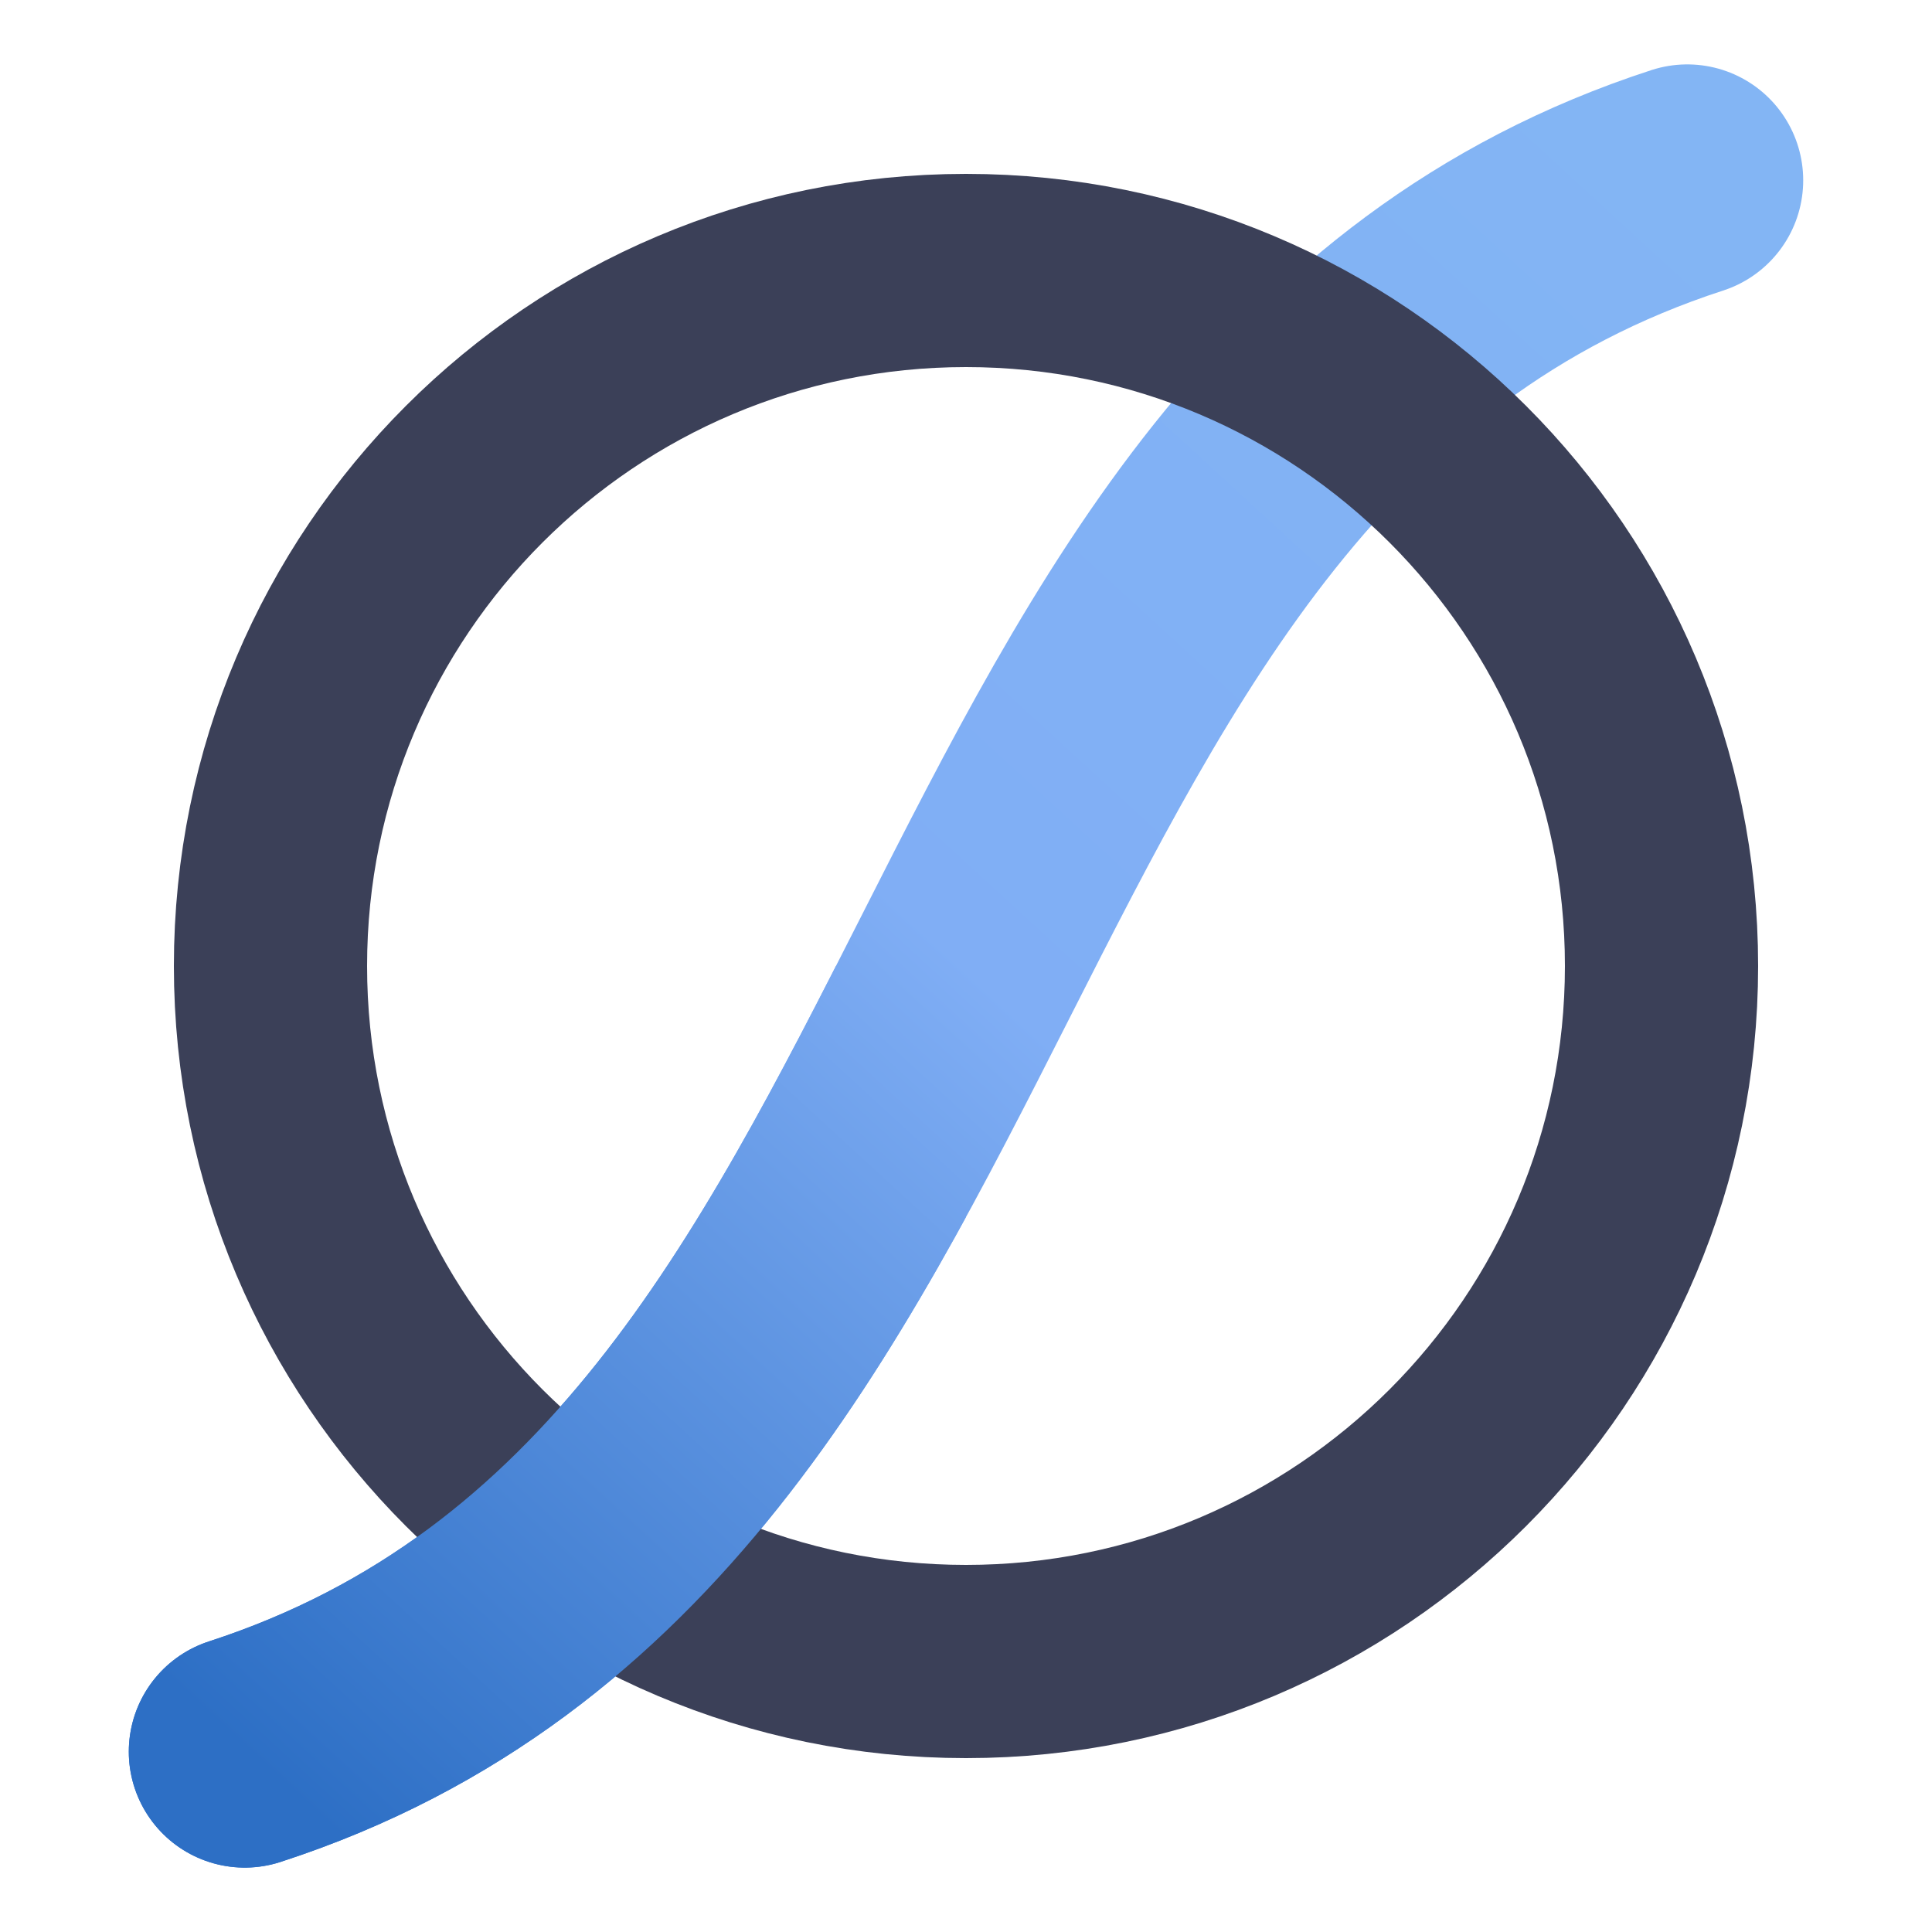
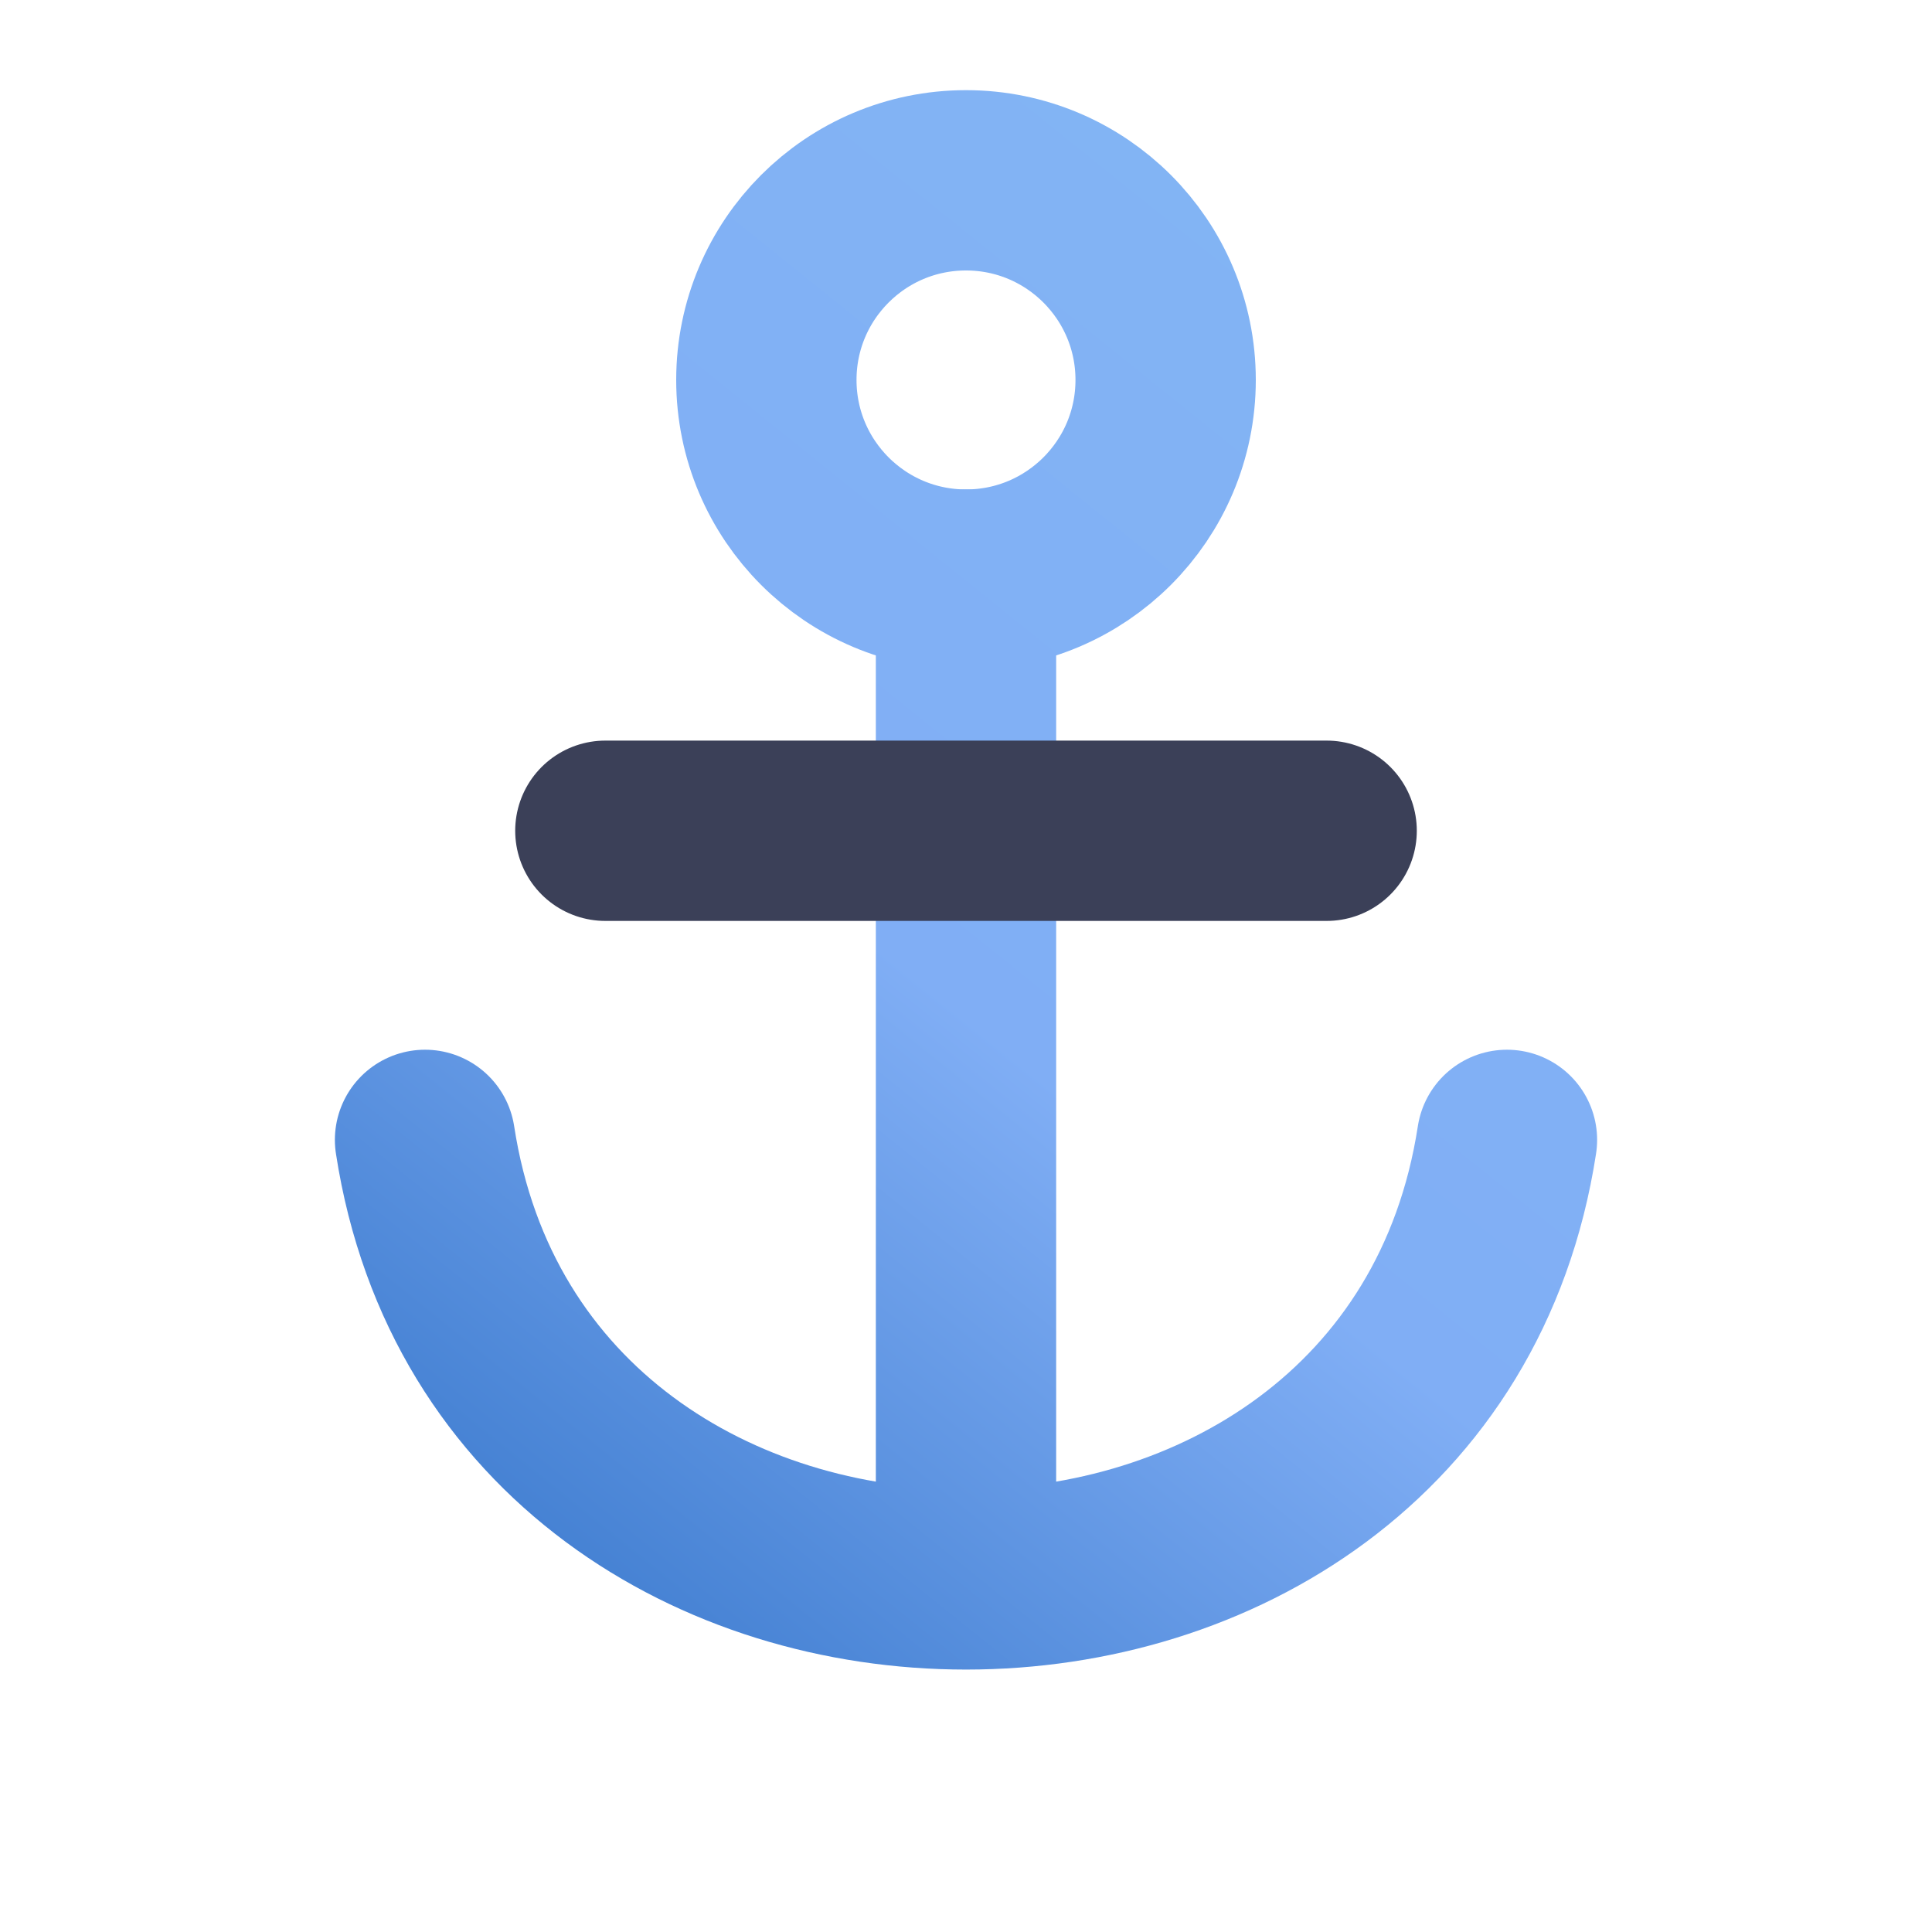
<svg xmlns="http://www.w3.org/2000/svg" width="600" height="600" viewBox="212 212 600 600" fill="none">
  <defs>
-     <linearGradient id="tunnel" x1="736" y1="268" x2="288" y2="756" gradientUnits="userSpaceOnUse">
+     <linearGradient id="hull" x1="700" y1="300" x2="330" y2="760" gradientUnits="userSpaceOnUse">
      <stop offset="0" stop-color="#83B5F4" />
      <stop offset="0.5" stop-color="#80AEF5" />
      <stop offset="1" stop-color="#2D6FC5" />
    </linearGradient>
-     <clipPath id="frontHalf">
-       <rect x="0" y="512" width="512" height="512" />
-     </clipPath>
  </defs>
-   <path d="M 288 756 C 528 678, 496 346, 736 268" stroke="url(#tunnel)" stroke-width="72" stroke-linecap="round" />
-   <circle cx="512" cy="512" r="216" stroke="#3B4058" stroke-width="60" />
-   <g clip-path="url(#frontHalf)">
-     <path d="M 288 756 C 528 678, 496 346, 736 268" stroke="url(#tunnel)" stroke-width="72" stroke-linecap="round" />
+   <circle cx="512" cy="330" r="62" stroke="url(#hull)" stroke-width="56" />
+   <g stroke="url(#hull)" stroke-width="56" stroke-linecap="round">
+     <path d="M 512 392 L 512 700" />
+     <path d="M 344 566 C 372 748, 652 748, 680 566" />
  </g>
+   <path d="M 400 470 L 624 470" stroke="#3B4058" stroke-width="56" stroke-linecap="round" />
</svg>
